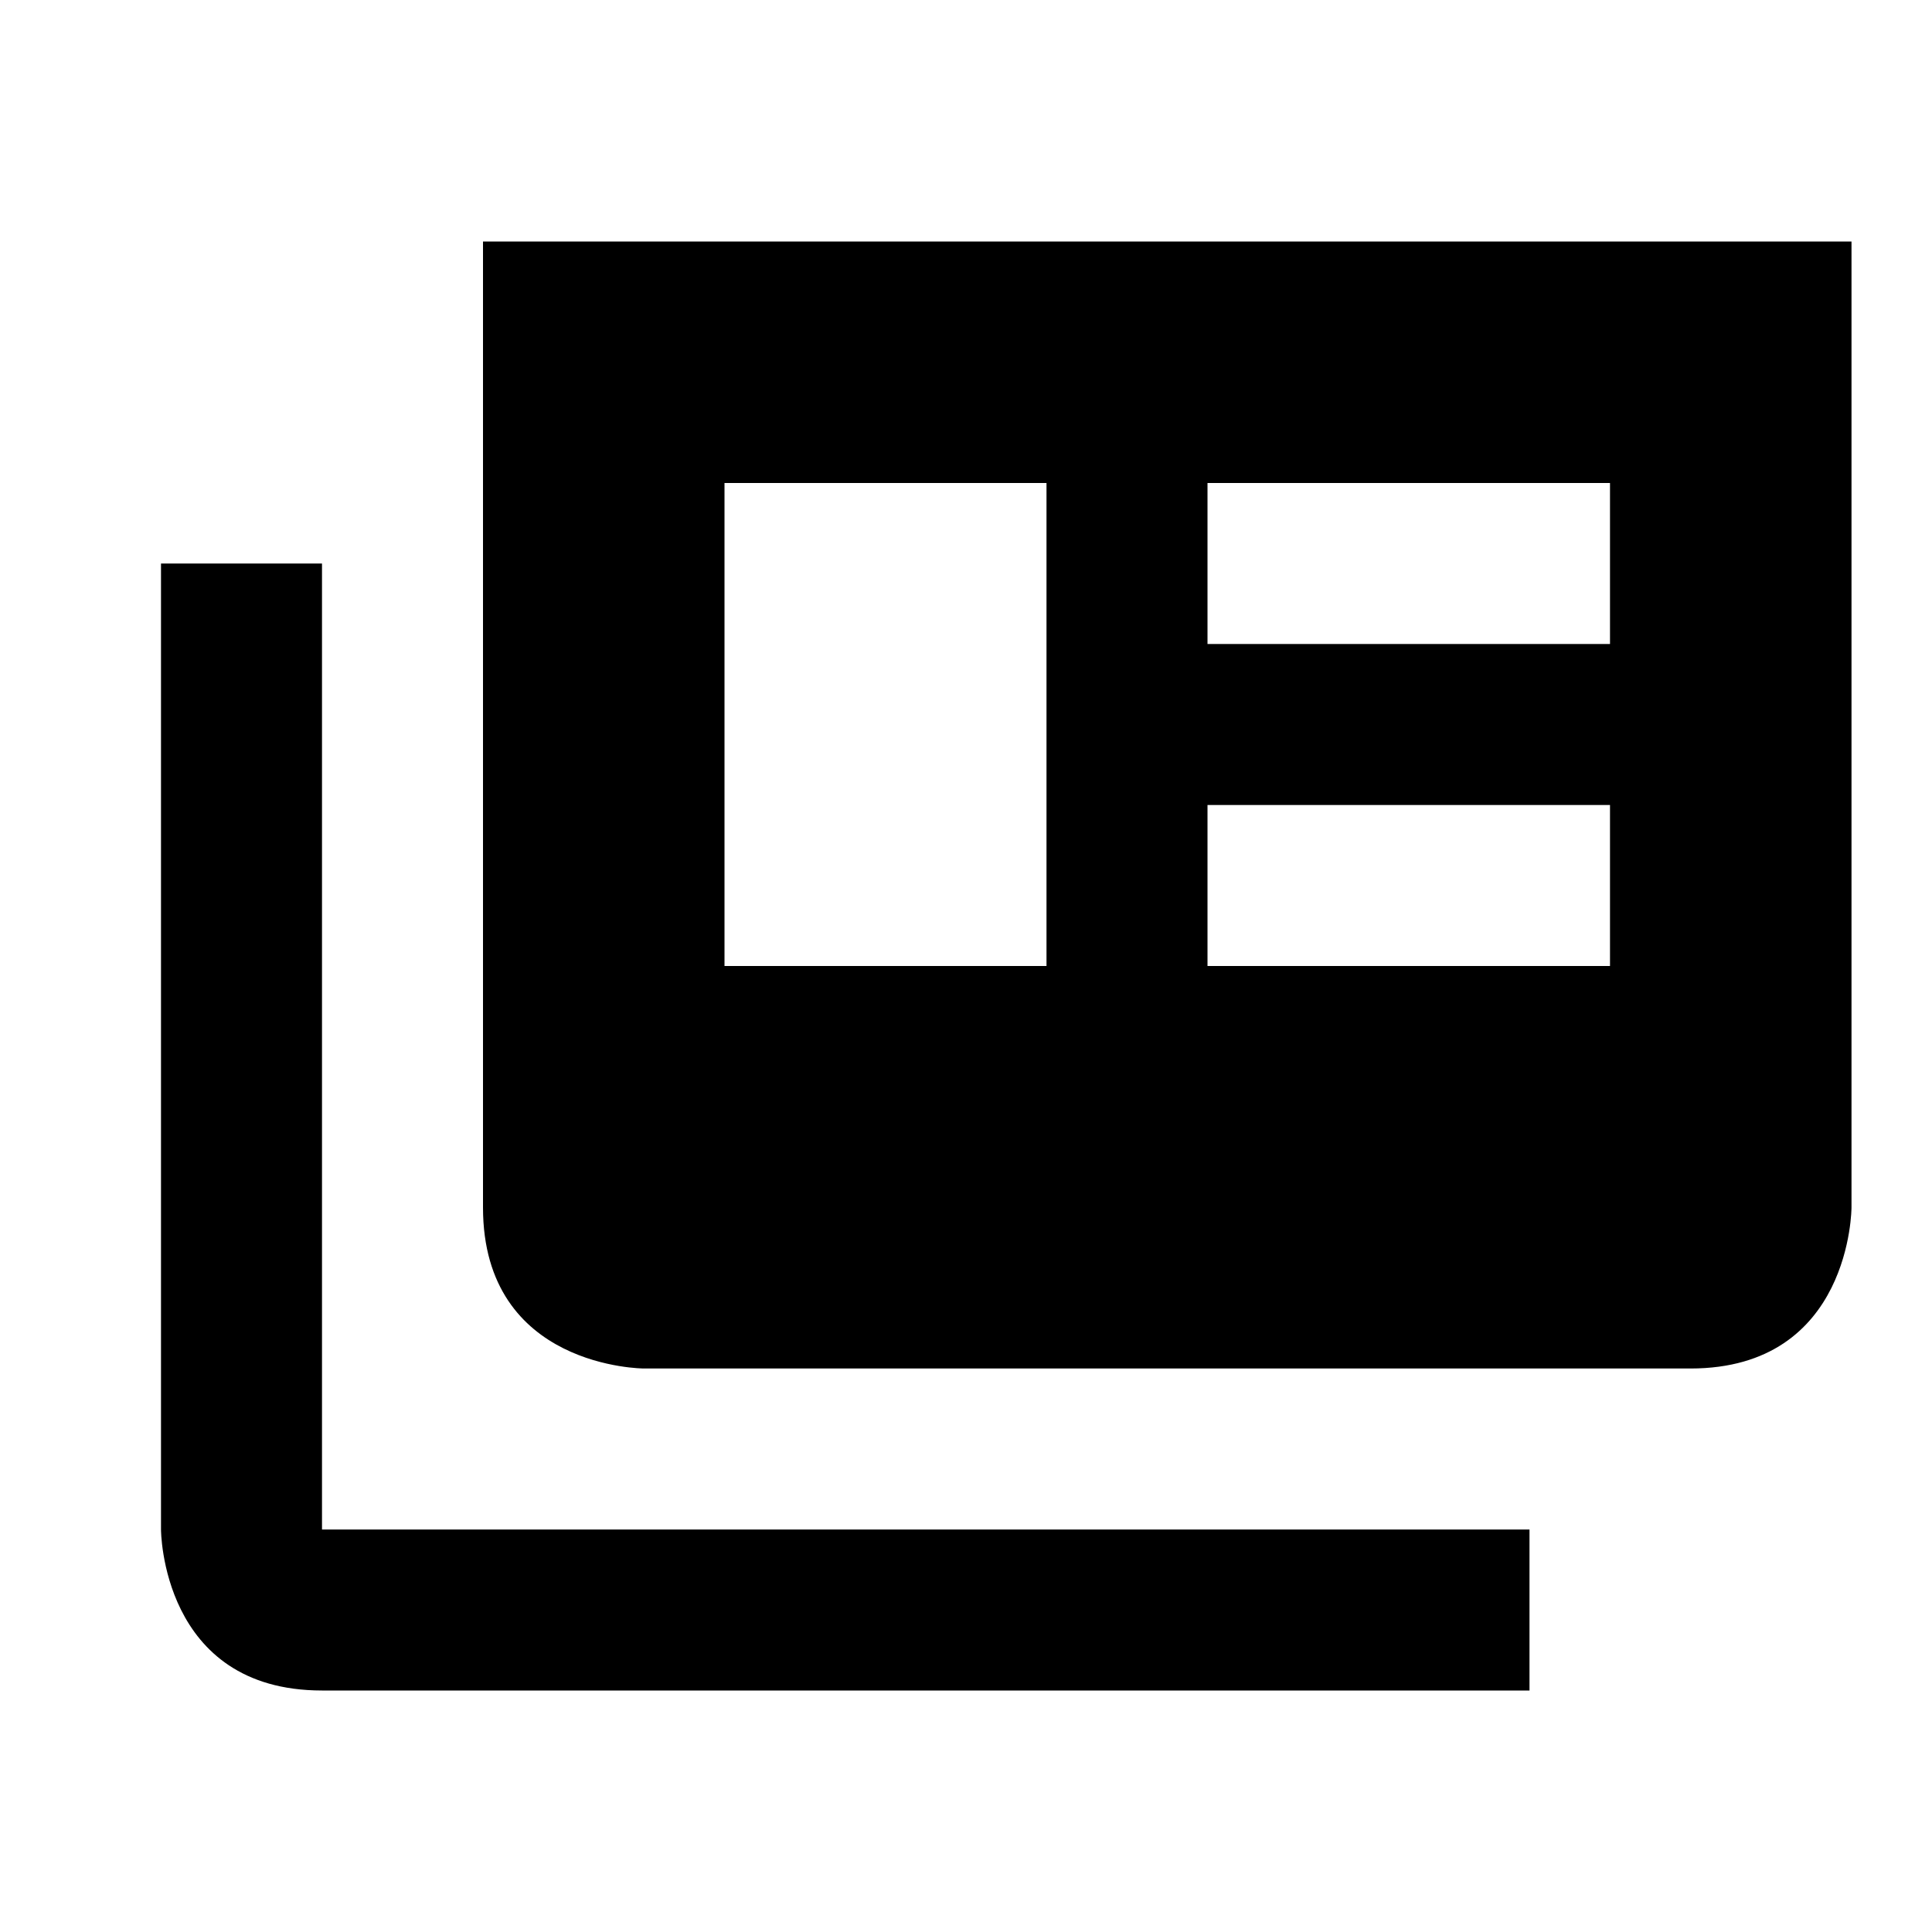
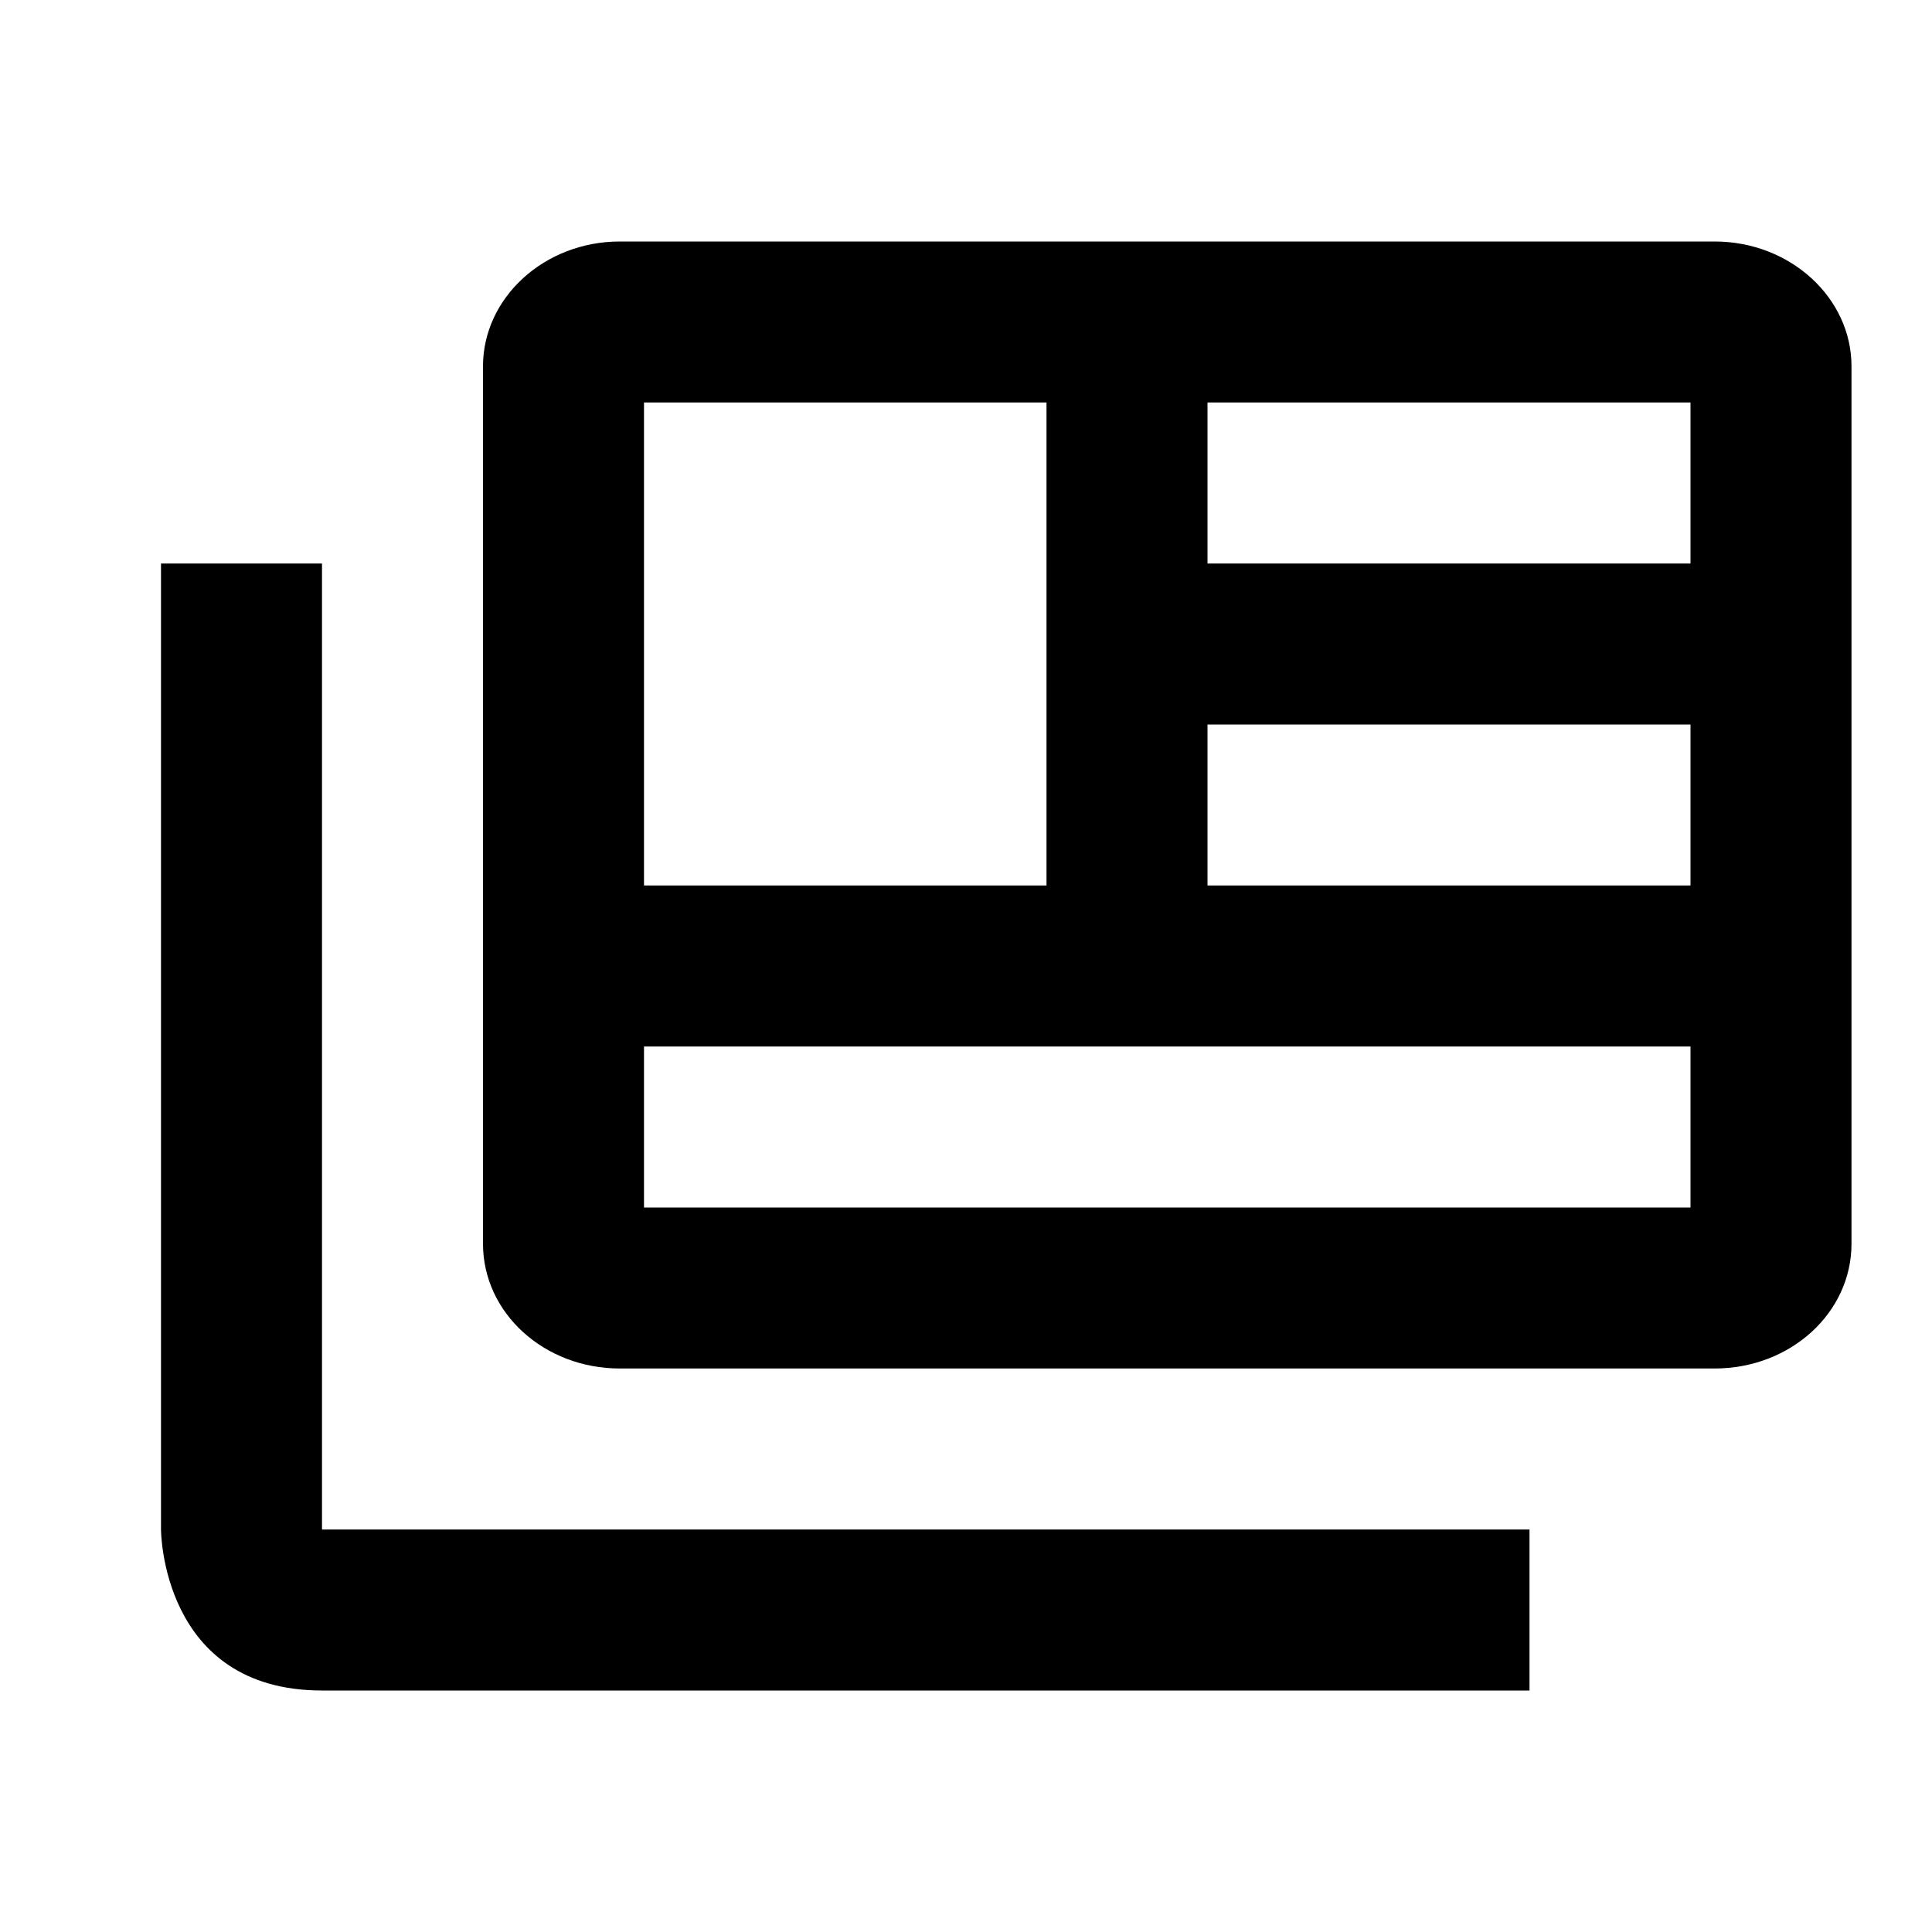
<svg xmlns="http://www.w3.org/2000/svg" version="1.1" id="mdi-newspaper-variant-multiple" width="24" height="24" viewBox="0 0 24 24">
-   <path d="M4 7V19H19V21H4C2 21 2 19 2 19V7H4M6 3V15C6 17 8 17 8 17H21C23 17 23 15 23 15V3H6M13 12H9V6H13V12M20 12H15V10H20V12M20 8H15V6H20V8Z" />
+   <path d="M4 7V19H19V21H4C2 21 2 19 2 19V7H4M21.3 3H7.7C6.76 3 6 3.7 6 4.55V15.45C6 16.31 6.76 17 7.7 17H21.3C22.24 17 23 16.31 23 15.45V4.55C23 3.7 22.24 3 21.3 3M8 5H13V11H8V5M21 15H8V13H21V15M21 11H15V9H21V11M21 7H15V5H21V7Z" />
</svg>
